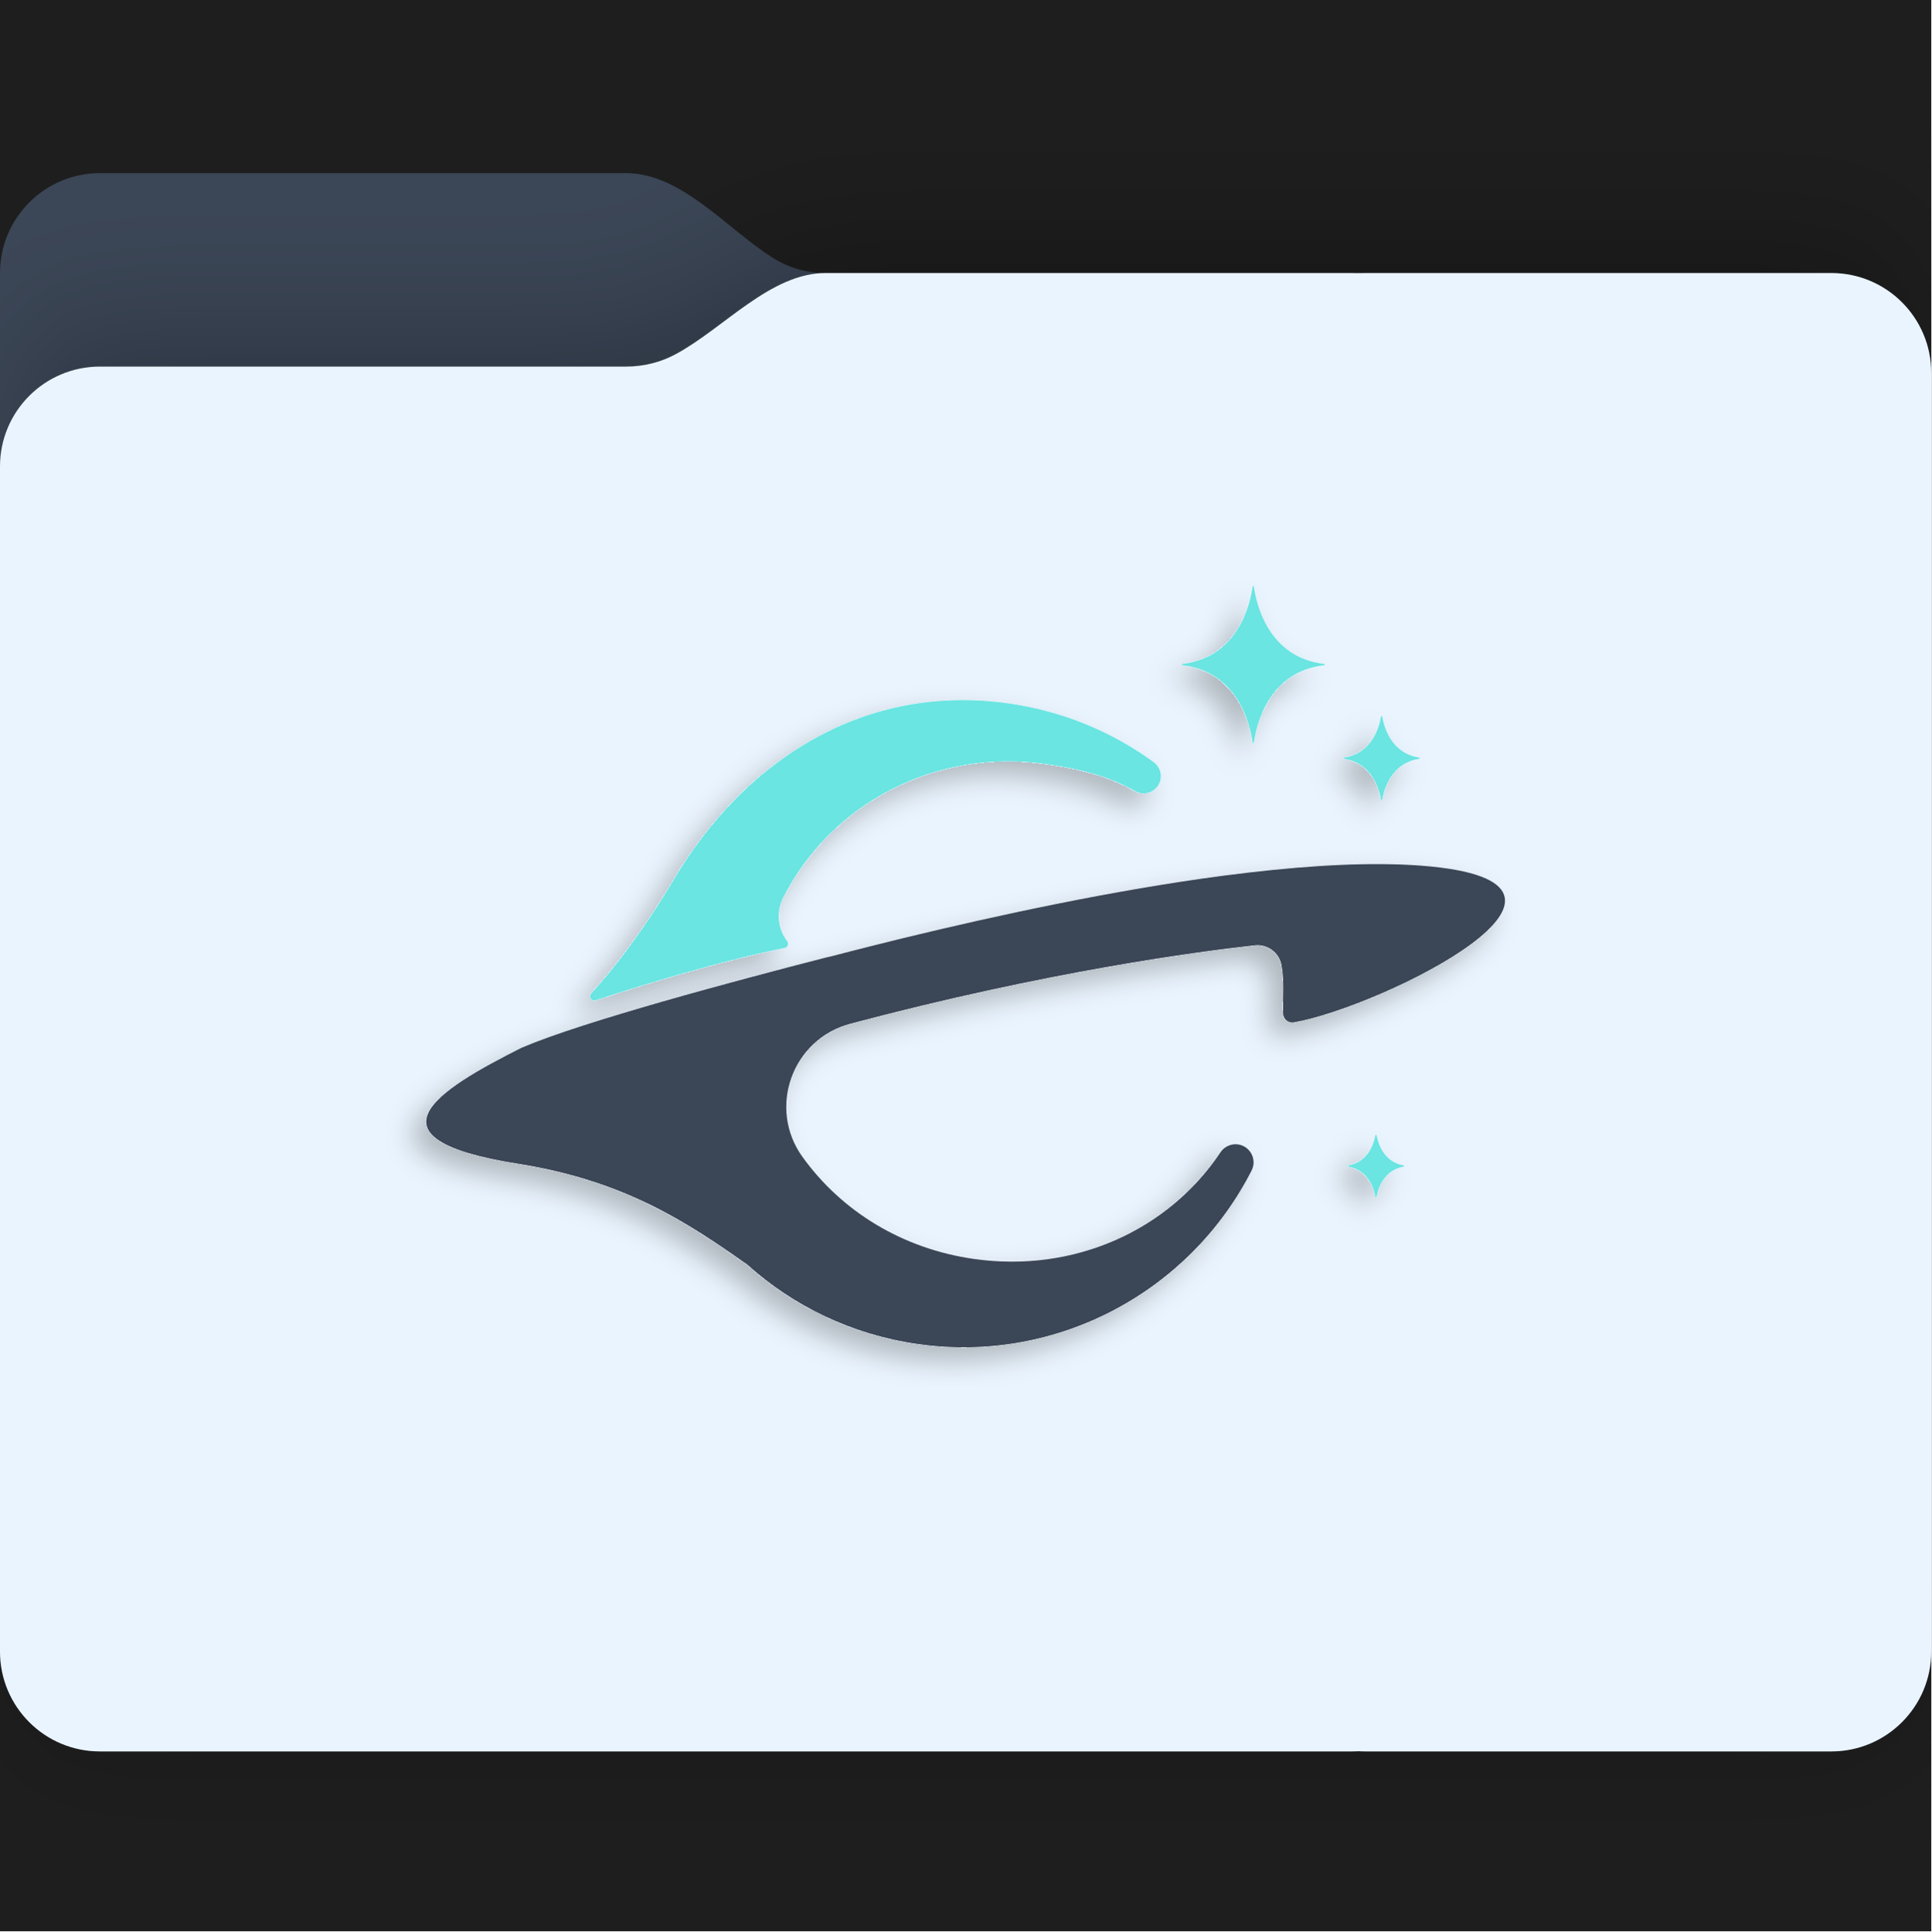
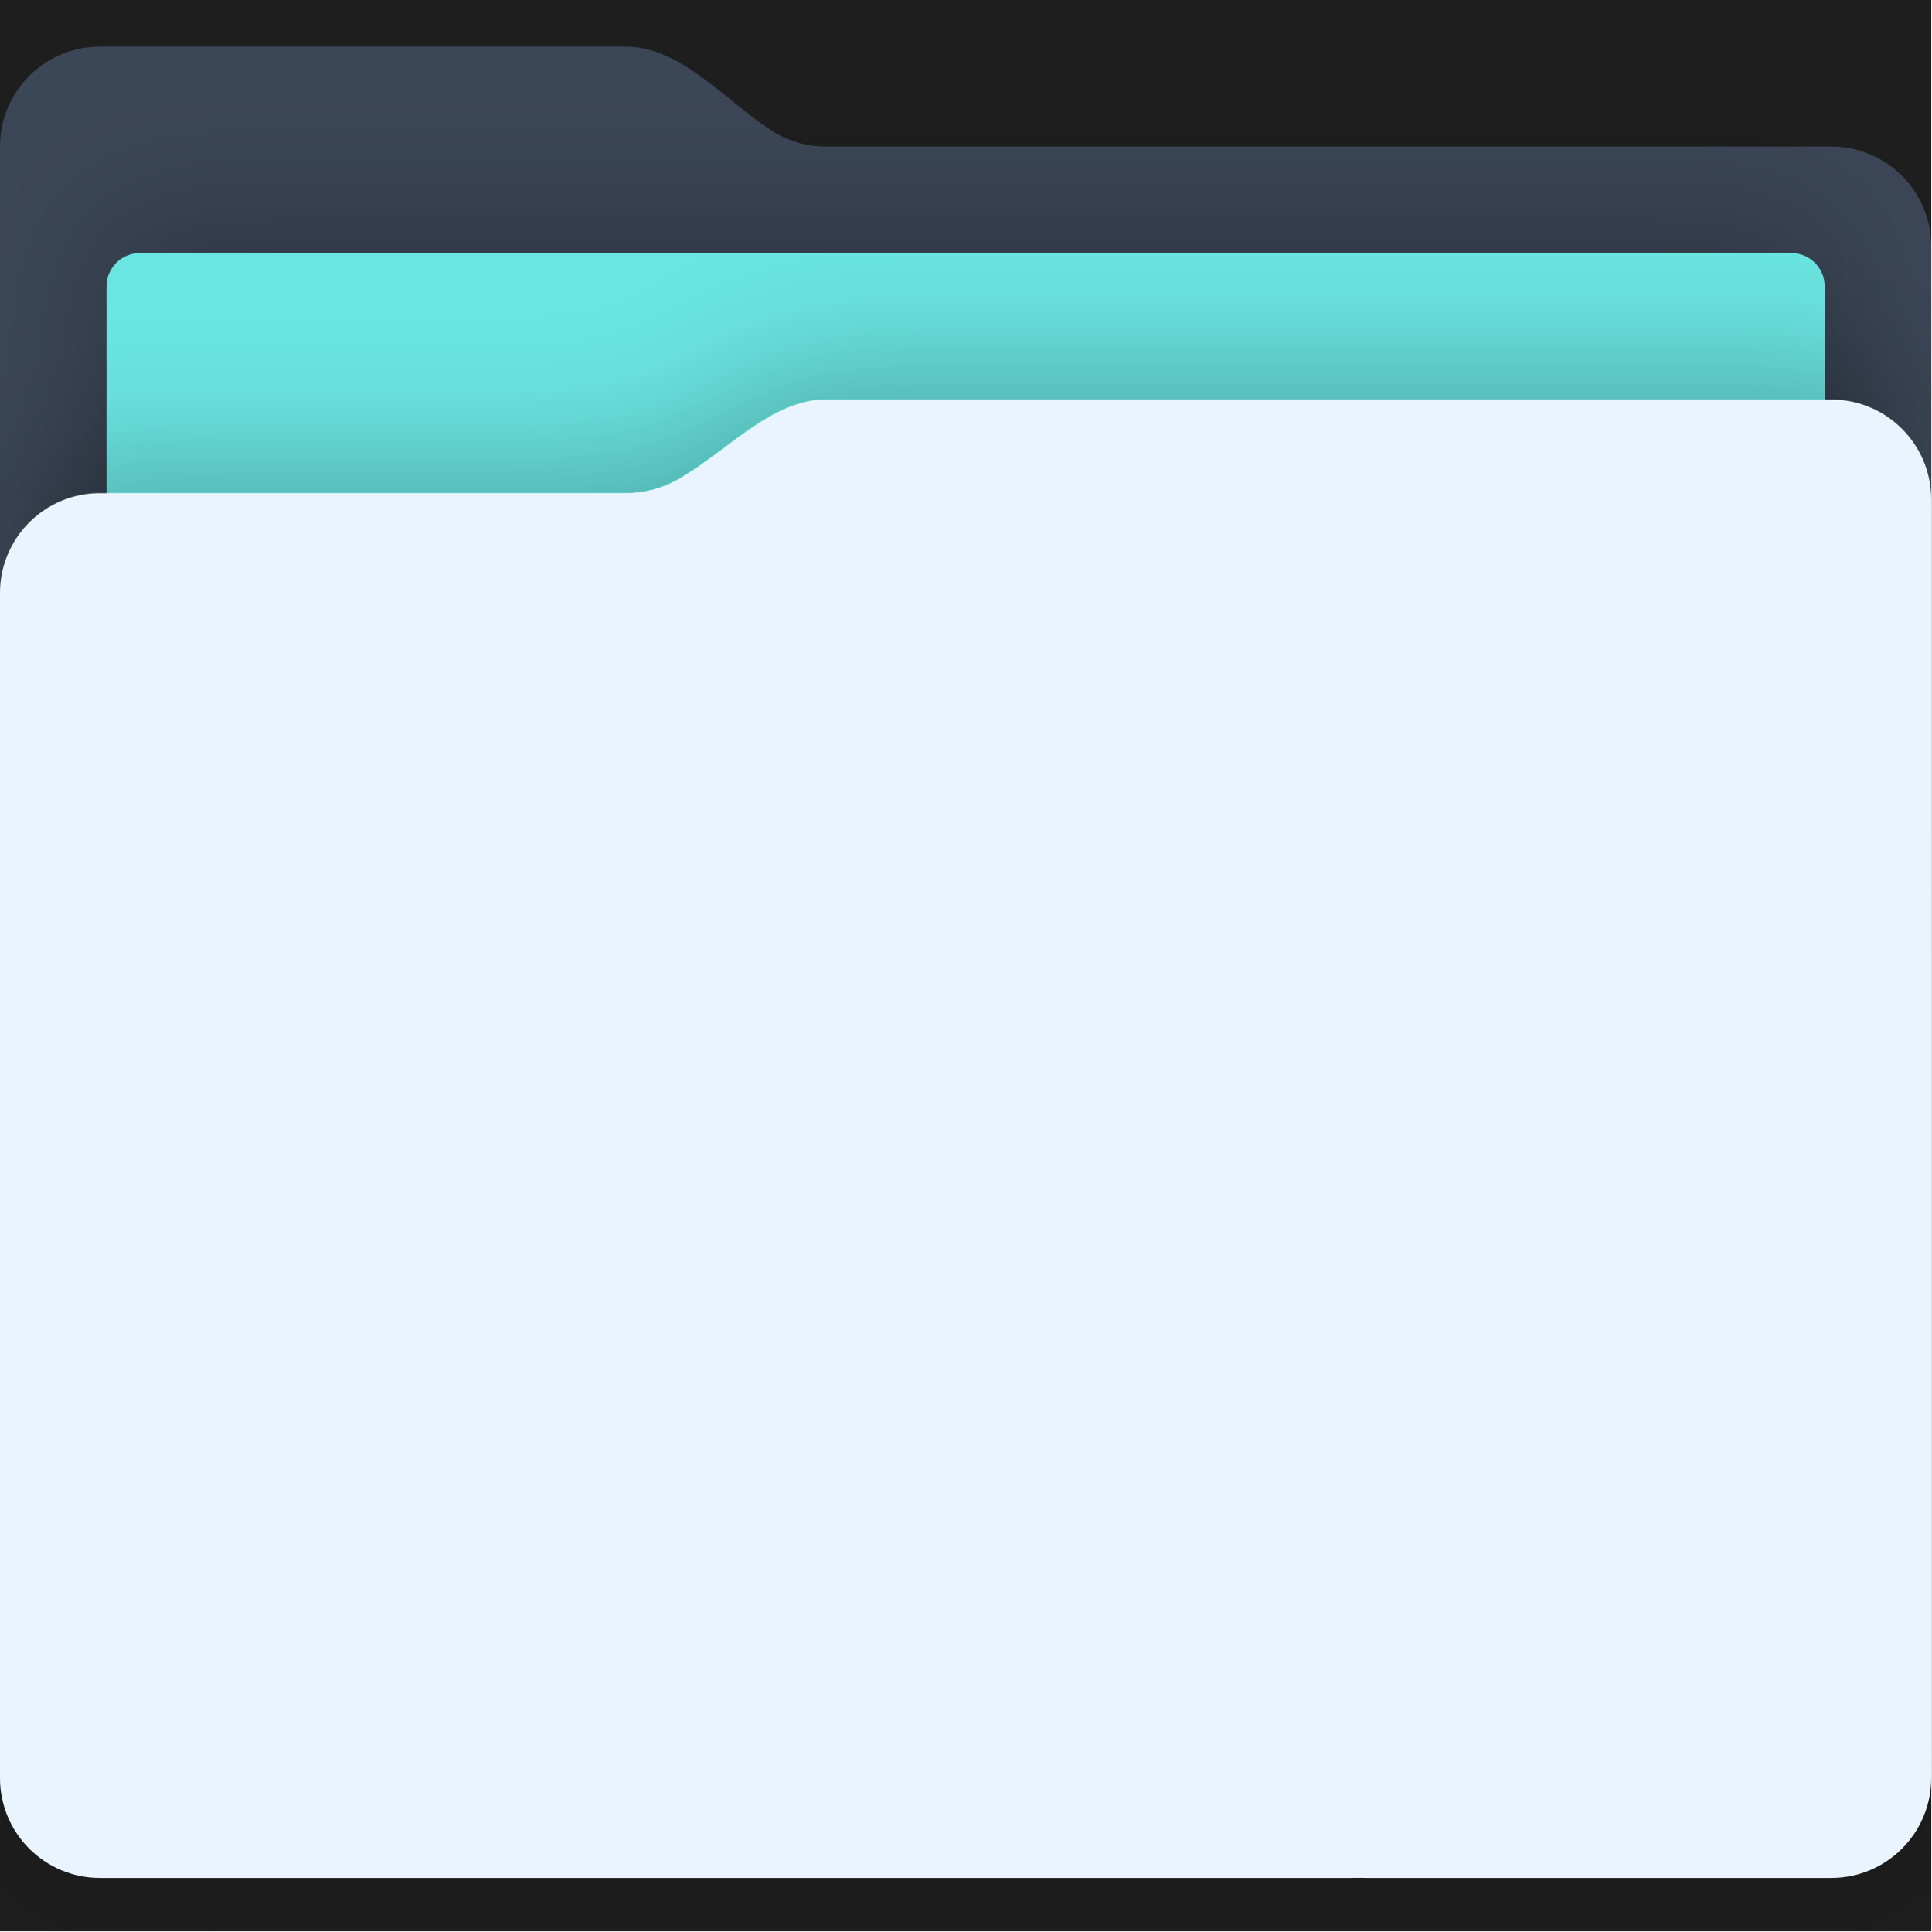
<svg xmlns="http://www.w3.org/2000/svg" width="290" height="290" viewBox="0 0 290 290" fill="none">
  <rect width="290" height="290" fill="#1E1E1E" />
-   <path d="M94 26C102.284 26 108.927 34.141 115.894 38.623C118.232 40.127 121.014 41 124 41H275C283.284 41 290 47.716 290 56V248C290 256.284 283.284 263 275 263H15C6.716 263 8.45643e-08 256.284 0 248V41C0 32.716 6.716 26 15 26H94Z" fill="#3B4656" />
+   <path d="M94 7C102.284 7 108.927 15.14 115.894 19.623C118.232 21.127 121.014 22 124 22H275C283.284 22 290 28.716 290 37V229C290 237.284 283.284 244 275 244H15C6.716 244 8.45643e-08 237.284 0 229V22C0 13.716 6.716 7 15 7H94Z" fill="#3B4656" />
  <g filter="url(#filter0_d_0_1)">
-     <path d="M203 41C211.284 41 218 47.291 218 55.051V248.949C218 256.709 211.284 263 203 263H15C6.716 263 0 256.284 0 248V70.051C0 61.767 6.716 55.051 15 55.051H94C96.737 55.051 99.302 54.364 101.511 53.165C108.791 49.212 115.716 41 124 41H203Z" fill="#EAF4FE" />
-     <path d="M190 56C190 47.716 196.716 41 205 41H275C283.284 41 290 47.716 290 56V248C290 256.284 283.284 263 275 263H205C196.716 263 190 256.284 190 248V56Z" fill="#EAF4FE" />
+     <rect x="16" y="38" width="258" height="100" rx="5" fill="#6AE5E1" />
  </g>
  <g filter="url(#filter1_d_0_1)">
-     <path d="M117.828 142.342C108.016 144.367 97.142 147.677 89.45 150.208C88.828 150.413 88.342 149.657 88.784 149.175C95.58 141.771 101.008 132.355 101.008 132.355C111.959 113.796 130.057 102.619 151.411 105.622C159.59 106.773 167.007 109.898 173.24 114.448C174.49 115.361 174.682 117.152 173.638 118.295C173.135 118.846 172.435 119.137 171.727 119.137C171.295 119.137 170.86 119.029 170.465 118.803C166.4 116.474 161.835 115.402 156.918 114.709C140.354 112.38 124.782 120.718 117.631 134.737C116.442 137.067 116.86 139.549 118.2 141.331C118.483 141.707 118.289 142.248 117.828 142.343V142.342Z" fill="#6AE5E1" />
-     <path d="M194.304 153.524C193.482 153.669 192.708 153.061 192.683 152.225C192.612 149.746 192.877 147.303 192.432 144.912C192.084 143.034 190.337 141.746 188.437 141.953L188.373 141.96C180.114 142.872 157.22 145.873 127.662 153.741C118.943 156.062 115.233 166.384 120.496 173.712C126.342 181.853 135.469 187.53 146.31 189.055C161.254 191.157 175.387 184.804 183.259 173.054C183.942 172.032 185.211 171.576 186.378 171.962C187.534 172.343 188.242 173.414 188.242 174.543C188.242 174.958 188.147 175.378 187.944 175.777C178.798 193.751 158.964 204.8 137.876 201.833C127.957 200.438 119.156 196.135 112.224 189.91C112.218 189.905 112.211 189.899 112.204 189.895C103 183.394 93.611 177.255 77.75 174.748C53.941 170.984 65.691 163.682 78.336 157.323C87.646 153.359 110.177 147.328 124.167 143.747C124.365 143.714 124.565 143.671 124.766 143.619C126.685 143.117 128.815 142.568 131.121 141.989C132.459 141.655 133.565 141.381 134.386 141.179C134.501 141.15 134.61 141.123 134.713 141.098C135.105 141.002 135.415 140.926 135.636 140.873C135.671 140.864 135.707 140.855 135.743 140.846C135.777 140.838 135.809 140.83 135.836 140.823C135.861 140.818 135.886 140.812 135.911 140.805C135.929 140.801 135.948 140.796 135.967 140.792C135.98 140.788 135.992 140.786 136.006 140.783C136.02 140.779 136.027 140.777 136.027 140.777C149.464 137.513 167.175 133.668 183.757 131.488C185.043 131.319 186.323 131.164 187.591 131.017C197.07 129.914 206.029 129.426 213.422 129.99C245.582 132.45 207.47 151.201 194.304 153.524Z" fill="#3B4656" />
-     <path d="M188.103 88.079C187.733 90.714 185.923 98.723 177.526 99.705C177.418 99.717 177.418 99.871 177.526 99.883C185.923 100.865 187.735 108.875 188.105 111.509C188.12 111.614 188.272 111.614 188.286 111.509C188.656 108.874 190.466 100.865 198.863 99.883C198.971 99.871 198.971 99.717 198.863 99.705C190.466 98.723 188.654 90.713 188.284 88.079C188.269 87.974 188.118 87.974 188.103 88.079Z" fill="#6AE5E1" />
-     <path d="M207.383 107.607C207.107 109.237 206.016 113.111 201.84 113.764C201.736 113.779 201.736 113.925 201.84 113.941C206.016 114.594 207.109 118.469 207.385 120.098C207.402 120.199 207.547 120.199 207.564 120.098C207.84 118.468 208.932 114.594 213.108 113.941C213.212 113.925 213.212 113.779 213.108 113.764C208.932 113.111 207.839 109.236 207.563 107.607C207.546 107.506 207.4 107.506 207.383 107.607Z" fill="#6AE5E1" />
-     <path d="M206.536 170.489C206.297 171.765 205.446 174.474 202.486 175.008C202.385 175.027 202.385 175.167 202.486 175.185C205.446 175.719 206.298 178.427 206.537 179.705C206.555 179.804 206.698 179.804 206.717 179.705C206.956 178.429 207.806 175.719 210.767 175.185C210.868 175.167 210.868 175.027 210.767 175.008C207.806 174.474 206.955 171.766 206.716 170.489C206.698 170.389 206.555 170.389 206.536 170.489Z" fill="#6AE5E1" />
-     <path d="M134.714 141.098C134.604 141.124 134.495 141.151 134.387 141.178C134.502 141.15 134.611 141.123 134.714 141.098Z" fill="white" />
+     <path d="M203 60C211.284 60 218 66.291 218 74.051V267.949C218 275.709 211.284 282 203 282H15C6.716 282 0 275.284 0 267V89.051C0 80.766 6.716 74.051 15 74.051H94C96.737 74.051 99.302 73.364 101.511 72.165C108.791 68.212 115.716 60 124 60H203Z" fill="#EAF4FE" />
+     <path d="M190 75C190 66.716 196.716 60 205 60H275C283.284 60 290 66.716 290 75V267C290 275.284 283.284 282 275 282H205C196.716 282 190 275.284 190 267V75Z" fill="#EAF4FE" />
  </g>
  <defs>
-     <filter id="filter0_d_0_1" x="-20" y="17" width="330" height="262" filterUnits="userSpaceOnUse" color-interpolation-filters="sRGB">
+     <filter id="filter0_d_0_1" x="-4" y="14" width="298" height="140" filterUnits="userSpaceOnUse" color-interpolation-filters="sRGB">
      <feFlood flood-opacity="0" result="BackgroundImageFix" />
      <feColorMatrix in="SourceAlpha" type="matrix" values="0 0 0 0 0 0 0 0 0 0 0 0 0 0 0 0 0 0 127 0" result="hardAlpha" />
      <feOffset dy="-4" />
      <feGaussianBlur stdDeviation="10" />
      <feComposite in2="hardAlpha" operator="out" />
      <feColorMatrix type="matrix" values="0 0 0 0 0 0 0 0 0 0 0 0 0 0 0 0 0 0 0.25 0" />
      <feBlend mode="normal" in2="BackgroundImageFix" result="effect1_dropShadow_0_1" />
      <feBlend mode="normal" in="SourceGraphic" in2="effect1_dropShadow_0_1" result="shape" />
    </filter>
-     <filter id="filter1_d_0_1" x="58" y="86" width="170" height="122.312" filterUnits="userSpaceOnUse" color-interpolation-filters="sRGB">
+     <filter id="filter1_d_0_1" x="-20" y="36" width="330" height="262" filterUnits="userSpaceOnUse" color-interpolation-filters="sRGB">
      <feFlood flood-opacity="0" result="BackgroundImageFix" />
      <feColorMatrix in="SourceAlpha" type="matrix" values="0 0 0 0 0 0 0 0 0 0 0 0 0 0 0 0 0 0 127 0" result="hardAlpha" />
-       <feOffset dx="-2" dy="2" />
-       <feGaussianBlur stdDeviation="2" />
+       <feOffset dy="-4" />
+       <feGaussianBlur stdDeviation="10" />
      <feComposite in2="hardAlpha" operator="out" />
      <feColorMatrix type="matrix" values="0 0 0 0 0 0 0 0 0 0 0 0 0 0 0 0 0 0 0.25 0" />
      <feBlend mode="normal" in2="BackgroundImageFix" result="effect1_dropShadow_0_1" />
      <feBlend mode="normal" in="SourceGraphic" in2="effect1_dropShadow_0_1" result="shape" />
    </filter>
  </defs>
</svg>
